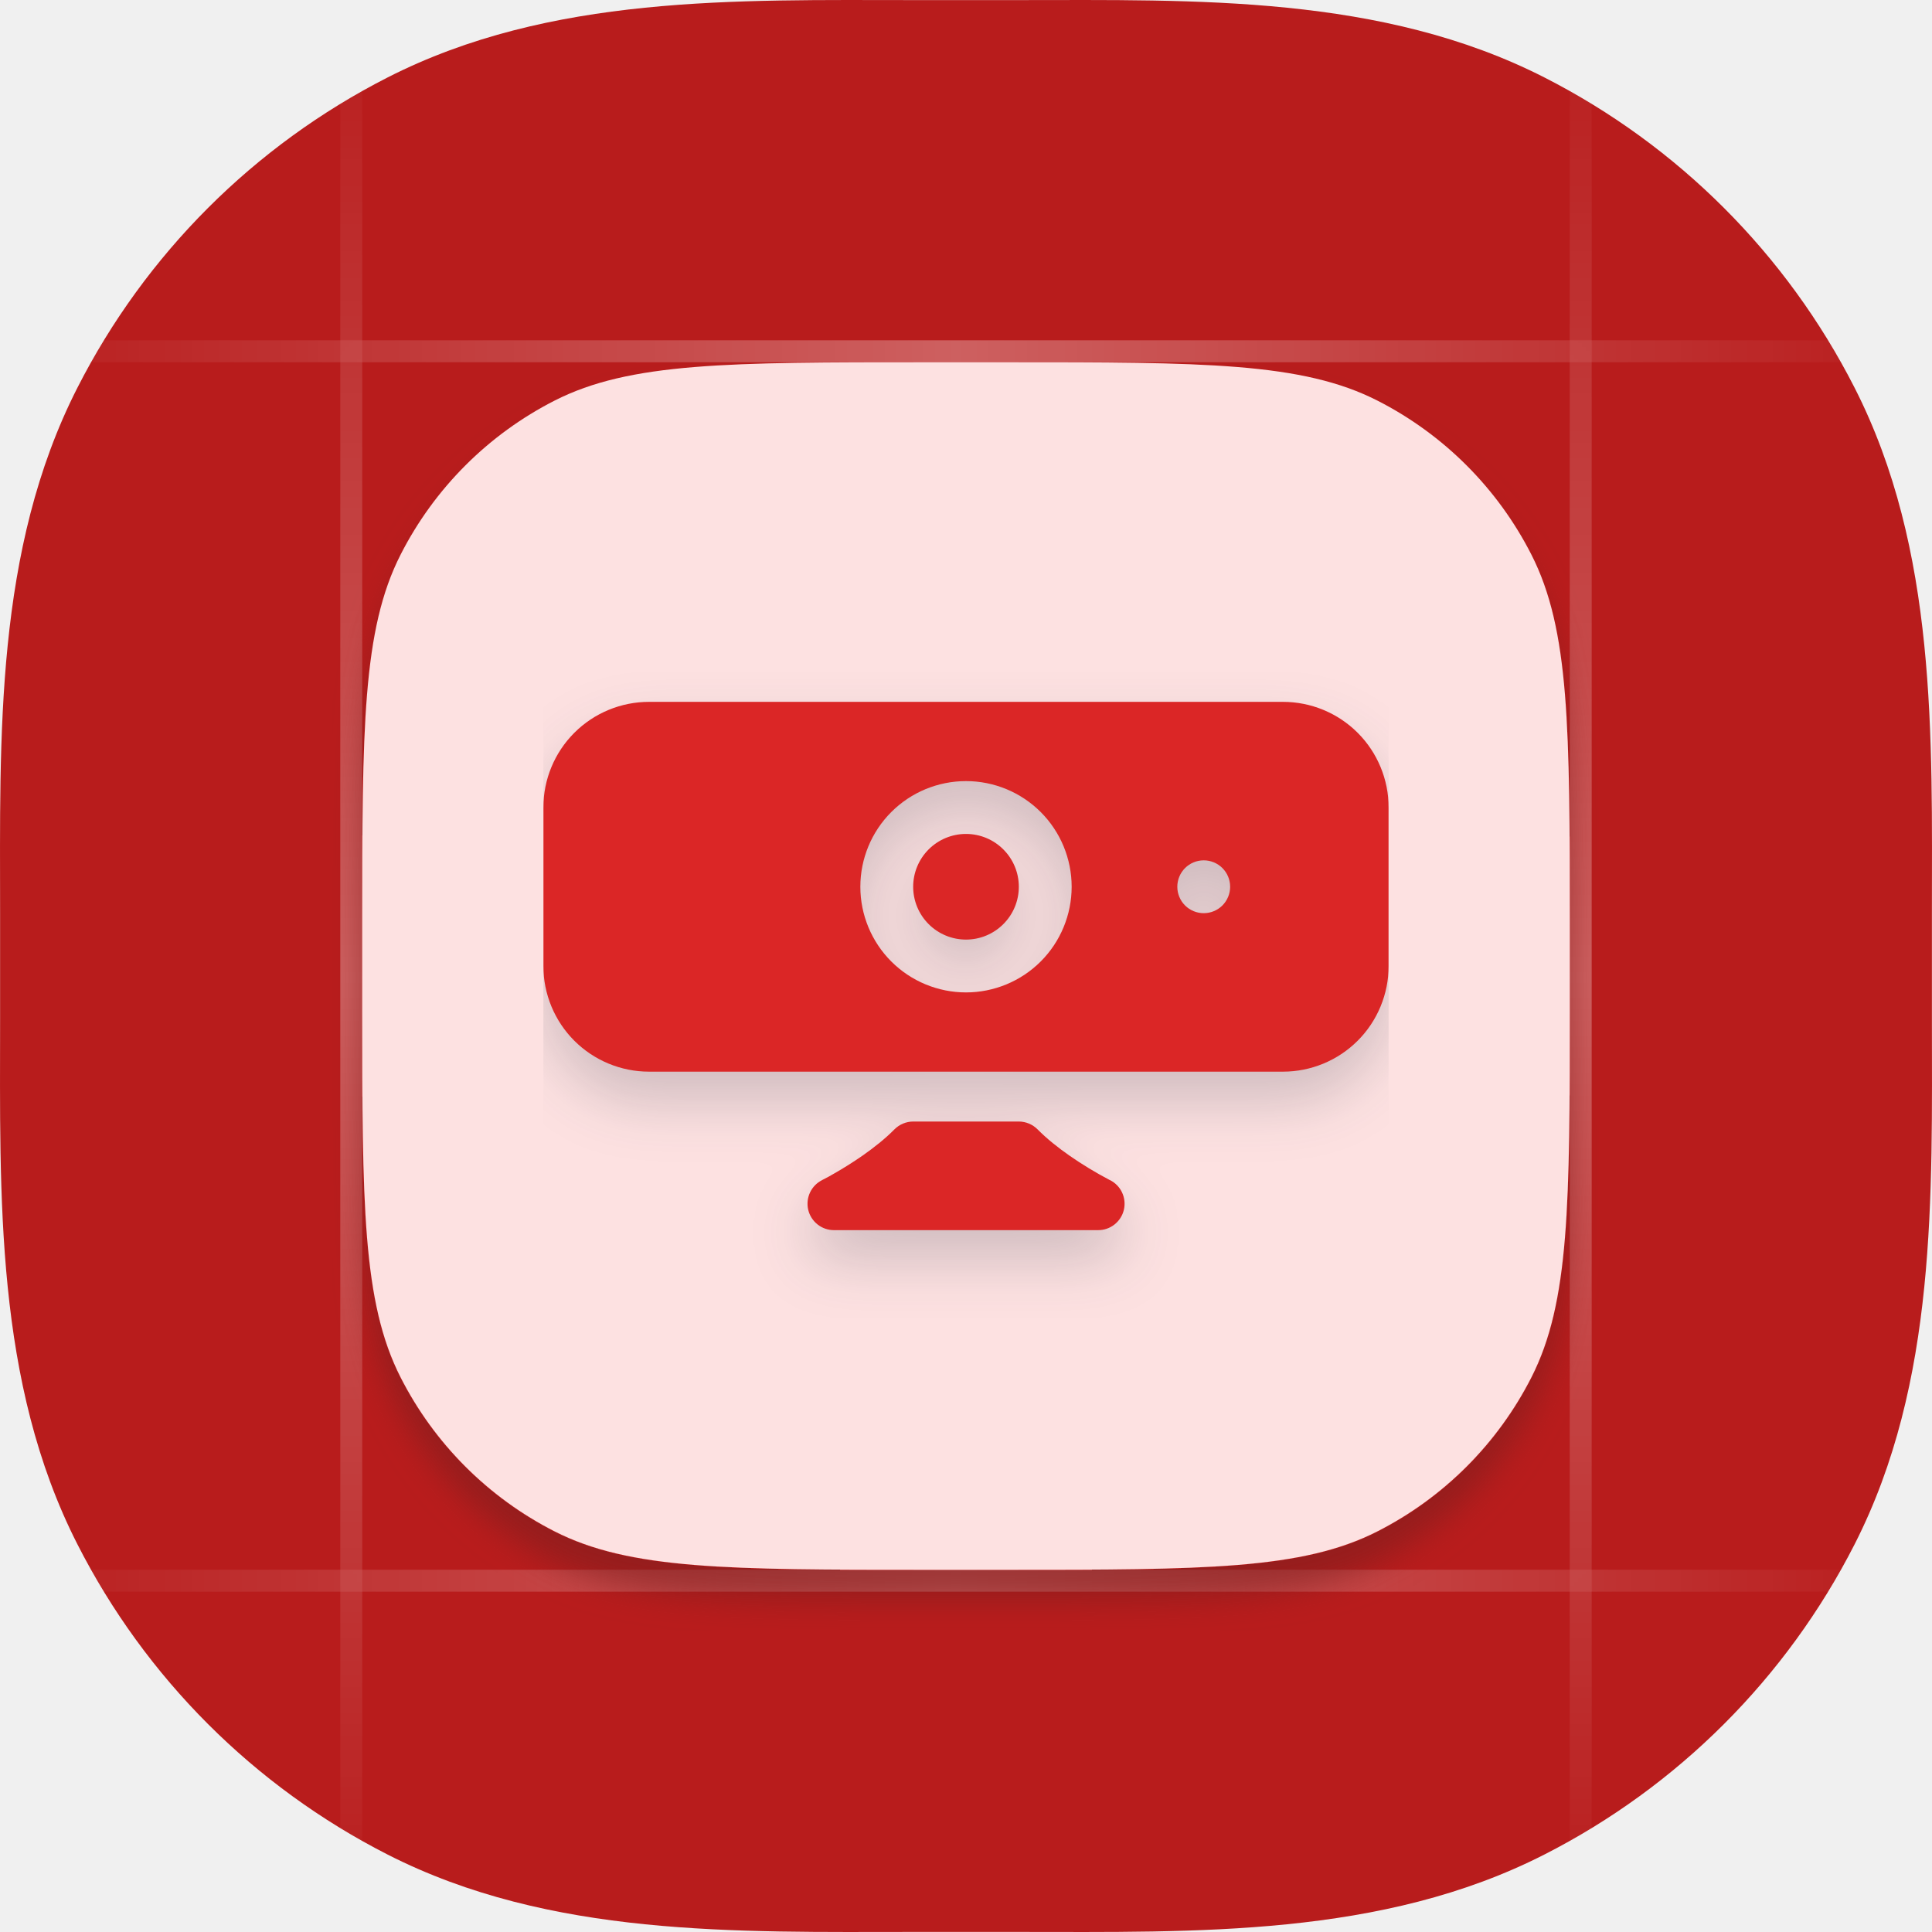
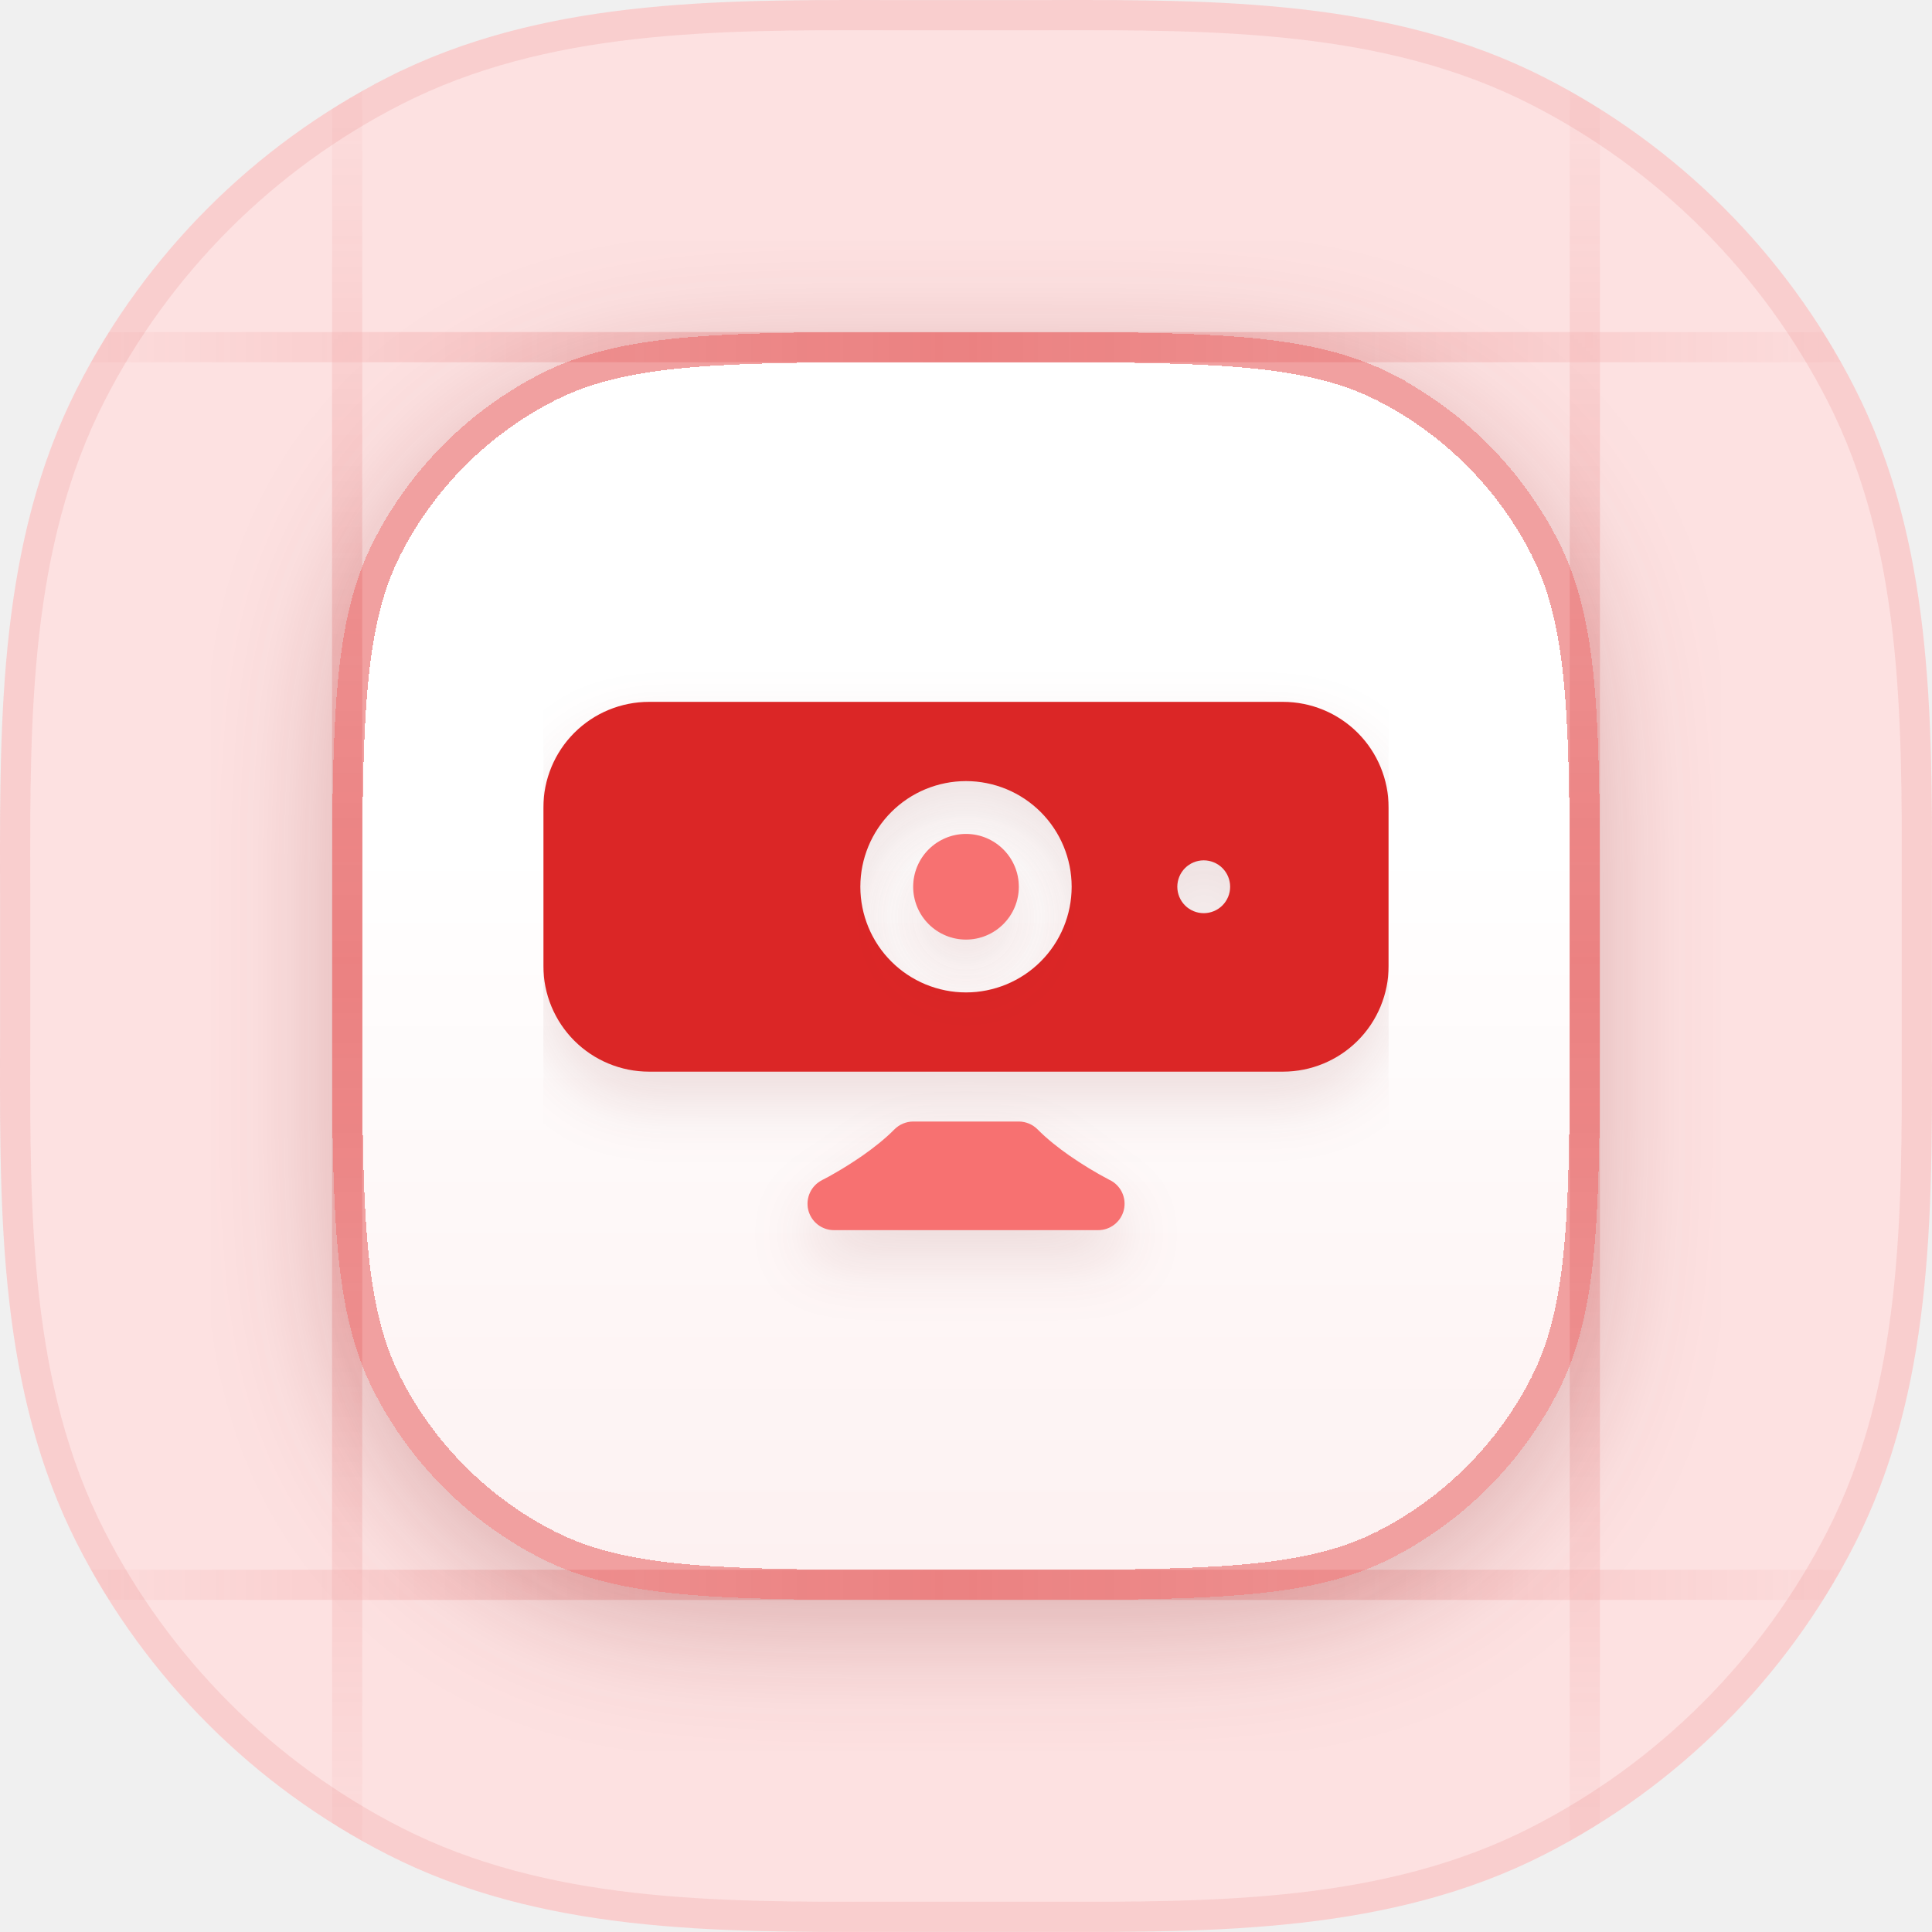
<svg xmlns="http://www.w3.org/2000/svg" width="64" height="64" viewBox="0 0 64 64" fill="none">
-   <g clip-path="url(#clip0_835_1654)">
-     <path d="M51.159 2.565C55.583 4.82 59.18 8.417 61.434 12.841C64.177 18.223 63.998 24.39 63.997 30.269C63.997 31.423 63.997 32.577 63.997 33.731C63.998 39.609 64.177 45.777 61.435 51.159C59.18 55.583 55.583 59.18 51.159 61.434C45.777 64.177 39.61 63.998 33.731 63.997C32.577 63.997 31.423 63.997 30.269 63.997C24.39 63.998 18.223 64.177 12.841 61.435C8.417 59.181 4.82 55.584 2.566 51.159C-0.177 45.777 0.002 39.61 0.003 33.731C0.003 32.577 0.003 31.423 0.003 30.269C0.002 24.39 -0.177 18.223 2.566 12.841C4.82 8.416 8.417 4.82 12.841 2.565C18.223 -0.177 24.39 0.002 30.269 0.003C31.423 0.003 32.577 0.003 33.731 0.003C39.609 0.002 45.777 -0.177 51.159 2.565Z" fill="#B81C1C" />
-     <mask id="mask0_835_1654" style="mask-type:alpha" maskUnits="userSpaceOnUse" x="0" y="0" width="64" height="64">
+   <g clip-path="url(#clip0_931_2463)">
+     <path d="M51.159 2.565C55.583 4.82 59.18 8.417 61.434 12.841C64.177 18.223 63.998 24.39 63.997 30.269C63.997 31.423 63.997 32.577 63.997 33.731C63.998 39.609 64.177 45.777 61.435 51.159C59.18 55.583 55.583 59.18 51.159 61.434C45.777 64.177 39.61 63.998 33.731 63.997C32.577 63.997 31.423 63.997 30.269 63.997C24.39 63.998 18.223 64.177 12.841 61.435C8.417 59.181 4.82 55.584 2.566 51.159C-0.177 45.777 0.002 39.61 0.003 33.731C0.003 32.577 0.003 31.423 0.003 30.269C0.002 24.39 -0.177 18.223 2.566 12.841C4.82 8.416 8.417 4.82 12.841 2.565C18.223 -0.177 24.39 0.002 30.269 0.003C31.423 0.003 32.577 0.003 33.731 0.003C39.609 0.002 45.777 -0.177 51.159 2.565Z" fill="#FDE1E1" />
+     <path d="M13.068 3.011C18.03 0.483 23.686 0.492 29.285 0.501C29.613 0.502 29.941 0.503 30.269 0.503C31.423 0.503 32.577 0.503 33.731 0.503C34.059 0.503 34.387 0.502 34.715 0.501C40.314 0.492 45.97 0.483 50.932 3.011C55.262 5.217 58.783 8.738 60.989 13.068C63.517 18.03 63.508 23.686 63.498 29.285C63.498 29.613 63.497 29.941 63.497 30.269C63.497 31.423 63.497 32.577 63.497 33.731C63.497 34.059 63.498 34.387 63.498 34.715C63.508 40.314 63.517 45.97 60.989 50.932C58.783 55.262 55.262 58.783 50.932 60.989C45.97 63.517 40.314 63.508 34.715 63.498C34.387 63.498 34.059 63.497 33.731 63.497C32.577 63.497 31.423 63.497 30.269 63.497C29.941 63.497 29.613 63.498 29.285 63.498C23.686 63.508 18.03 63.517 13.068 60.989C8.738 58.783 5.218 55.263 3.011 50.932C0.483 45.97 0.492 40.314 0.501 34.714C0.502 34.386 0.503 34.059 0.503 33.731C0.503 33.38 0.503 33.029 0.503 32.678C0.503 31.875 0.503 31.072 0.503 30.269C0.503 29.941 0.502 29.614 0.501 29.286C0.492 23.686 0.483 18.03 3.011 13.068C5.218 8.738 8.738 5.217 13.068 3.011ZM13.068 3.011L12.841 2.565L13.068 3.011Z" stroke="#DB2626" stroke-opacity="0.1" />
+     <mask id="mask0_931_2463" style="mask-type:alpha" maskUnits="userSpaceOnUse" x="0" y="0" width="64" height="64">
      <path d="M51.159 2.565C55.583 4.82 59.18 8.417 61.434 12.841C64.177 18.223 63.998 24.39 63.997 30.269C63.997 31.423 63.997 32.577 63.997 33.731C63.998 39.609 64.177 45.777 61.435 51.159C59.18 55.583 55.583 59.18 51.159 61.434C45.777 64.177 39.61 63.998 33.731 63.997C32.577 63.997 31.423 63.997 30.269 63.997C24.39 63.998 18.223 64.177 12.841 61.435C8.417 59.181 4.82 55.584 2.566 51.159C-0.177 45.777 0.002 39.61 0.003 33.731C0.003 32.577 0.003 31.423 0.003 30.269C0.002 24.39 -0.177 18.223 2.566 12.841C4.82 8.416 8.417 4.82 12.841 2.565C18.223 -0.177 24.39 0.002 30.269 0.003C31.423 0.003 32.577 0.003 33.731 0.003C39.609 0.002 45.777 -0.177 51.159 2.565Z" fill="#991B1B" />
    </mask>
-     <g mask="url(#mask0_835_1654)">
-       <g opacity="0.3">
-         <rect x="11.636" y="-0.364" width="40.727" height="64.727" stroke="url(#paint0_linear_835_1654)" stroke-width="0.727" />
-         <rect x="-0.364" y="11.636" width="64.727" height="40.727" stroke="url(#paint1_linear_835_1654)" stroke-width="0.727" />
+     <g mask="url(#mask0_931_2463)">
+       <g opacity="0.25">
+         <rect x="11.5" y="-0.5" width="41" height="65" stroke="url(#paint0_linear_931_2463)" />
+         <rect x="-0.5" y="11.5" width="65" height="41" stroke="url(#paint1_linear_931_2463)" />
      </g>
-       <g filter="url(#filter0_d_835_1654)">
-         <path d="M12 30.667C12 24.133 12 20.866 13.272 18.37C14.39 16.175 16.175 14.39 18.37 13.271C20.866 12 24.133 12 30.667 12H33.333C39.867 12 43.134 12 45.63 13.271C47.825 14.39 49.61 16.175 50.728 18.37C52 20.866 52 24.133 52 30.667V33.333C52 39.867 52 43.134 50.728 45.63C49.61 47.825 47.825 49.61 45.63 50.728C43.134 52 39.867 52 33.333 52H30.667C24.133 52 20.866 52 18.37 50.728C16.175 49.61 14.39 47.825 13.272 45.63C12 43.134 12 39.867 12 33.333V30.667Z" fill="#FDE1E1" />
+       <g filter="url(#filter0_d_931_2463)">
+         <path d="M12 30.667C12 24.133 12 20.866 13.272 18.37C14.39 16.175 16.175 14.39 18.37 13.271C20.866 12 24.133 12 30.667 12H33.333C39.867 12 43.134 12 45.63 13.271C47.825 14.39 49.61 16.175 50.728 18.37C52 20.866 52 24.133 52 30.667V33.333C52 39.867 52 43.134 50.728 45.63C49.61 47.825 47.825 49.61 45.63 50.728C43.134 52 39.867 52 33.333 52H30.667C24.133 52 20.866 52 18.37 50.728C16.175 49.61 14.39 47.825 13.272 45.63C12 43.134 12 39.867 12 33.333V30.667Z" fill="url(#paint2_linear_931_2463)" shape-rendering="crispEdges" />
+         <path d="M18.143 12.826L18.143 12.826C15.854 13.993 13.993 15.854 12.826 18.143C12.148 19.473 11.822 20.987 11.661 22.963C11.5 24.929 11.5 27.396 11.5 30.643V30.667V33.333V33.357C11.5 36.604 11.5 39.071 11.661 41.037C11.822 43.013 12.148 44.527 12.826 45.857C13.993 48.146 15.854 50.007 18.143 51.174C19.473 51.852 20.987 52.178 22.963 52.339C24.929 52.5 27.396 52.5 30.643 52.5H30.667H33.333H33.357C36.604 52.5 39.071 52.5 41.037 52.339C43.013 52.178 44.527 51.852 45.857 51.174C48.146 50.007 50.007 48.146 51.174 45.857C51.852 44.527 52.178 43.013 52.339 41.037C52.5 39.071 52.5 36.604 52.5 33.357V33.333V30.667V30.643C52.5 27.396 52.5 24.929 52.339 22.963C52.178 20.987 51.852 19.473 51.174 18.143C50.007 15.854 48.146 13.993 45.857 12.826L45.63 13.271L45.857 12.826C44.527 12.148 43.013 11.822 41.037 11.661C39.071 11.5 36.604 11.5 33.357 11.5H33.333H30.667H30.643C27.396 11.5 24.929 11.5 22.963 11.661C20.987 11.822 19.473 12.148 18.143 12.826Z" stroke="#DB2626" stroke-opacity="0.34" shape-rendering="crispEdges" />
      </g>
    </g>
-     <g clip-path="url(#clip1_835_1654)">
-       <g filter="url(#filter1_d_835_1654)">
-         <path d="M30.762 28.138C30.434 28.466 30.25 28.911 30.25 29.375C30.25 29.839 30.434 30.284 30.762 30.612C31.091 30.941 31.536 31.125 32 31.125C32.464 31.125 32.909 30.941 33.237 30.612C33.566 30.284 33.75 29.839 33.75 29.375C33.75 28.911 33.566 28.466 33.237 28.138C32.909 27.809 32.464 27.625 32 27.625C31.536 27.625 31.091 27.809 30.762 28.138Z" fill="#DB2626" />
+     <g clip-path="url(#clip1_931_2463)">
+       <g filter="url(#filter1_d_931_2463)">
        <path fill-rule="evenodd" clip-rule="evenodd" d="M19.025 24.275C19.681 23.619 20.572 23.25 21.5 23.25H42.5C43.428 23.25 44.319 23.619 44.975 24.275C45.631 24.931 46 25.822 46 26.75V32C46 32.928 45.631 33.819 44.975 34.475C44.319 35.131 43.428 35.5 42.5 35.5H21.5C20.572 35.5 19.681 35.131 19.025 34.475C18.369 33.819 18 32.928 18 32V26.75C18 25.822 18.369 24.931 19.025 24.275ZM34.475 26.9C33.819 26.244 32.928 25.875 32 25.875C31.072 25.875 30.181 26.244 29.525 26.9C28.869 27.556 28.5 28.447 28.5 29.375C28.5 30.303 28.869 31.194 29.525 31.85C30.181 32.506 31.072 32.875 32 32.875C32.928 32.875 33.819 32.506 34.475 31.85C35.131 31.194 35.5 30.303 35.5 29.375C35.5 28.447 35.131 27.556 34.475 26.9ZM39.256 29.994C39.42 30.158 39.643 30.25 39.875 30.25C40.107 30.25 40.33 30.158 40.494 29.994C40.658 29.83 40.75 29.607 40.75 29.375C40.75 29.143 40.658 28.92 40.494 28.756C40.33 28.592 40.107 28.5 39.875 28.5C39.643 28.5 39.42 28.592 39.256 28.756C39.092 28.92 39 29.143 39 29.375C39 29.607 39.092 29.83 39.256 29.994Z" fill="#DB2626" />
-         <path d="M29.912 37.221C29.805 37.266 29.708 37.332 29.627 37.414C29.321 37.724 28.946 38.02 28.572 38.282C28.266 38.494 27.951 38.693 27.628 38.877C27.506 38.95 27.381 39.017 27.254 39.081L27.236 39.091L27.233 39.093C27.057 39.181 26.916 39.326 26.832 39.505C26.749 39.683 26.728 39.885 26.773 40.076C26.819 40.268 26.928 40.439 27.082 40.561C27.237 40.684 27.428 40.75 27.625 40.75H36.375C36.573 40.751 36.765 40.685 36.92 40.562C37.075 40.44 37.184 40.269 37.23 40.076C37.275 39.884 37.254 39.682 37.17 39.503C37.086 39.324 36.944 39.179 36.767 39.091H36.762L36.744 39.081C36.29 38.842 35.85 38.575 35.428 38.282C35.055 38.022 34.679 37.724 34.373 37.414C34.292 37.332 34.195 37.266 34.088 37.221C33.981 37.176 33.866 37.152 33.75 37.152H30.25C30.134 37.152 30.019 37.176 29.912 37.221Z" fill="#DB2626" />
+       </g>
+       <g filter="url(#filter2_d_931_2463)">
+         <path d="M30.762 28.138C30.434 28.466 30.25 28.911 30.25 29.375C30.25 29.839 30.434 30.284 30.762 30.612C31.091 30.941 31.536 31.125 32 31.125C32.464 31.125 32.909 30.941 33.237 30.612C33.566 30.284 33.75 29.839 33.75 29.375C33.75 28.911 33.566 28.466 33.237 28.138C32.909 27.809 32.464 27.625 32 27.625C31.536 27.625 31.091 27.809 30.762 28.138Z" fill="#F77171" />
+         <path d="M29.912 37.221C29.805 37.266 29.708 37.332 29.627 37.414C29.321 37.724 28.946 38.02 28.572 38.282C28.266 38.494 27.951 38.693 27.628 38.877C27.506 38.95 27.381 39.017 27.254 39.081L27.236 39.091L27.233 39.093C27.057 39.181 26.916 39.326 26.832 39.505C26.749 39.683 26.728 39.885 26.773 40.076C26.819 40.268 26.928 40.439 27.082 40.561C27.237 40.684 27.428 40.75 27.625 40.75H36.375C36.573 40.751 36.765 40.685 36.92 40.562C37.075 40.44 37.184 40.269 37.23 40.076C37.275 39.884 37.254 39.682 37.17 39.503C37.086 39.324 36.944 39.179 36.767 39.091H36.762L36.744 39.081C36.29 38.842 35.85 38.575 35.428 38.282C35.055 38.022 34.679 37.724 34.373 37.414C34.292 37.332 34.195 37.266 34.088 37.221C33.981 37.176 33.866 37.152 33.75 37.152H30.25C30.134 37.152 30.019 37.176 29.912 37.221Z" fill="#F77171" />
      </g>
    </g>
  </g>
  <defs>
-     <filter id="filter0_d_835_1654" x="11" y="12" width="42" height="42" filterUnits="userSpaceOnUse" color-interpolation-filters="sRGB">
+     <filter id="filter0_d_931_2463" x="7" y="8" width="50" height="50" filterUnits="userSpaceOnUse" color-interpolation-filters="sRGB">
      <feFlood flood-opacity="0" result="BackgroundImageFix" />
      <feColorMatrix in="SourceAlpha" type="matrix" values="0 0 0 0 0 0 0 0 0 0 0 0 0 0 0 0 0 0 127 0" result="hardAlpha" />
      <feOffset dy="1" />
-       <feGaussianBlur stdDeviation="0.5" />
+       <feGaussianBlur stdDeviation="2" />
      <feComposite in2="hardAlpha" operator="out" />
-       <feColorMatrix type="matrix" values="0 0 0 0 0.498 0 0 0 0 0.114 0 0 0 0 0.114 0 0 0 0.6 0" />
-       <feBlend mode="normal" in2="BackgroundImageFix" result="effect1_dropShadow_835_1654" />
-       <feBlend mode="normal" in="SourceGraphic" in2="effect1_dropShadow_835_1654" result="shape" />
+       <feColorMatrix type="matrix" values="0 0 0 0 0.498 0 0 0 0 0.114 0 0 0 0 0.114 0 0 0 0.25 0" />
+       <feBlend mode="normal" in2="BackgroundImageFix" result="effect1_dropShadow_931_2463" />
+       <feBlend mode="normal" in="SourceGraphic" in2="effect1_dropShadow_931_2463" result="shape" />
    </filter>
-     <filter id="filter1_d_835_1654" x="16.075" y="22.288" width="31.85" height="21.35" filterUnits="userSpaceOnUse" color-interpolation-filters="sRGB">
+     <filter id="filter1_d_931_2463" x="16" y="22.25" width="32" height="16.25" filterUnits="userSpaceOnUse" color-interpolation-filters="sRGB">
      <feFlood flood-opacity="0" result="BackgroundImageFix" />
      <feColorMatrix in="SourceAlpha" type="matrix" values="0 0 0 0 0 0 0 0 0 0 0 0 0 0 0 0 0 0 127 0" result="hardAlpha" />
-       <feOffset dy="0.963" />
-       <feGaussianBlur stdDeviation="0.963" />
-       <feColorMatrix type="matrix" values="0 0 0 0 0.118 0 0 0 0 0.161 0 0 0 0 0.231 0 0 0 0.2 0" />
-       <feBlend mode="multiply" in2="BackgroundImageFix" result="effect1_dropShadow_835_1654" />
-       <feBlend mode="normal" in="SourceGraphic" in2="effect1_dropShadow_835_1654" result="shape" />
+       <feOffset dy="1" />
+       <feGaussianBlur stdDeviation="1" />
+       <feColorMatrix type="matrix" values="0 0 0 0 0.498 0 0 0 0 0.114 0 0 0 0 0.114 0 0 0 0.13 0" />
+       <feBlend mode="multiply" in2="BackgroundImageFix" result="effect1_dropShadow_931_2463" />
+       <feBlend mode="normal" in="SourceGraphic" in2="effect1_dropShadow_931_2463" result="shape" />
    </filter>
-     <linearGradient id="paint0_linear_835_1654" x1="32" y1="-4.32073e-06" x2="32" y2="64" gradientUnits="userSpaceOnUse">
-       <stop stop-color="white" stop-opacity="0" />
-       <stop offset="0.506" stop-color="white" />
-       <stop offset="1" stop-color="white" stop-opacity="0" />
+     <filter id="filter2_d_931_2463" x="24.75" y="26.625" width="14.503" height="17.125" filterUnits="userSpaceOnUse" color-interpolation-filters="sRGB">
+       <feFlood flood-opacity="0" result="BackgroundImageFix" />
+       <feColorMatrix in="SourceAlpha" type="matrix" values="0 0 0 0 0 0 0 0 0 0 0 0 0 0 0 0 0 0 127 0" result="hardAlpha" />
+       <feOffset dy="1" />
+       <feGaussianBlur stdDeviation="1" />
+       <feColorMatrix type="matrix" values="0 0 0 0 0.498 0 0 0 0 0.114 0 0 0 0 0.114 0 0 0 0.13 0" />
+       <feBlend mode="multiply" in2="BackgroundImageFix" result="effect1_dropShadow_931_2463" />
+       <feBlend mode="normal" in="SourceGraphic" in2="effect1_dropShadow_931_2463" result="shape" />
+     </filter>
+     <linearGradient id="paint0_linear_931_2463" x1="32" y1="1.40132e-06" x2="32" y2="64" gradientUnits="userSpaceOnUse">
+       <stop stop-color="#DB2626" stop-opacity="0" />
+       <stop offset="0.506" stop-color="#DB2626" />
+       <stop offset="1" stop-color="#DB2626" stop-opacity="0" />
    </linearGradient>
-     <linearGradient id="paint1_linear_835_1654" x1="-0.669" y1="31.998" x2="63.998" y2="31.998" gradientUnits="userSpaceOnUse">
-       <stop stop-color="white" stop-opacity="0" />
-       <stop offset="0.5" stop-color="white" />
-       <stop offset="1" stop-color="white" stop-opacity="0" />
+     <linearGradient id="paint1_linear_931_2463" x1="-0.669" y1="31.998" x2="63.998" y2="31.998" gradientUnits="userSpaceOnUse">
+       <stop stop-color="#DB2626" stop-opacity="0" />
+       <stop offset="0.5" stop-color="#DB2626" />
+       <stop offset="1" stop-color="#DB2626" stop-opacity="0" />
    </linearGradient>
-     <clipPath id="clip0_835_1654">
+     <linearGradient id="paint2_linear_931_2463" x1="32" y1="12" x2="32" y2="52" gradientUnits="userSpaceOnUse">
+       <stop offset="0.4" stop-color="white" />
+       <stop offset="1" stop-color="#FDF1F1" />
+     </linearGradient>
+     <clipPath id="clip0_931_2463">
      <rect width="64" height="64" fill="white" />
    </clipPath>
-     <clipPath id="clip1_835_1654">
+     <clipPath id="clip1_931_2463">
      <rect width="28" height="28" fill="white" transform="translate(18 18)" />
    </clipPath>
  </defs>
</svg>
